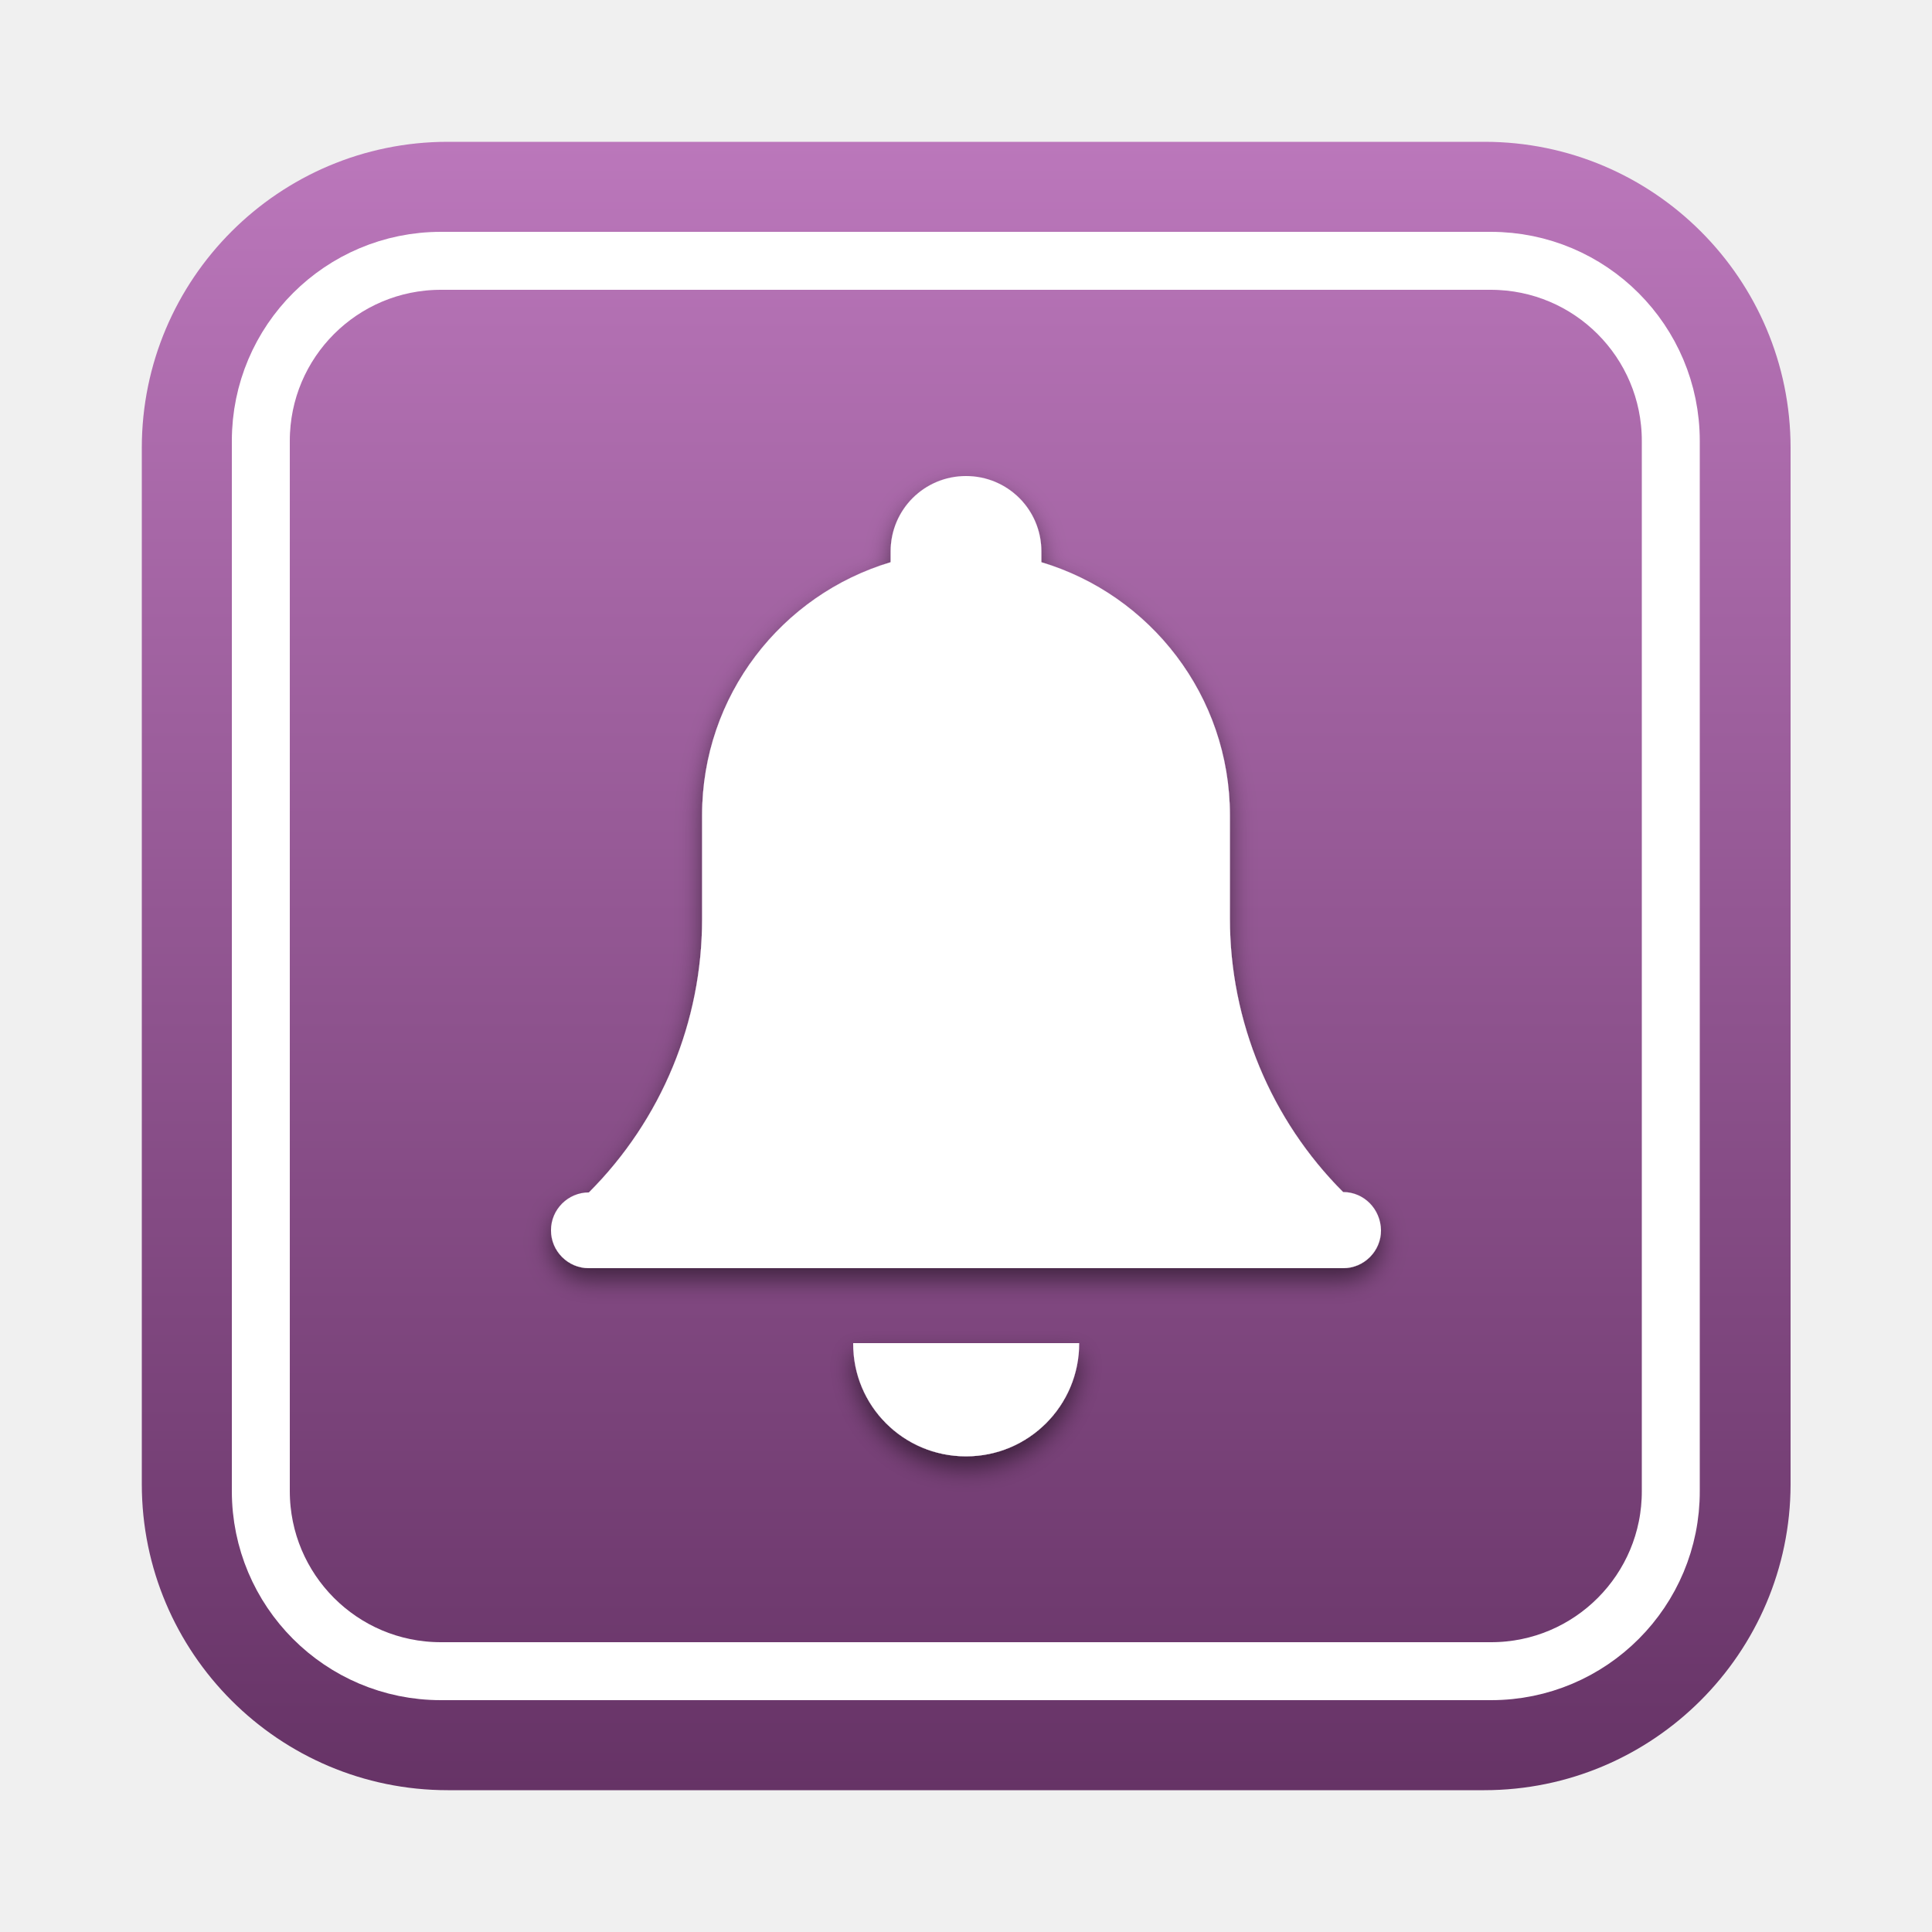
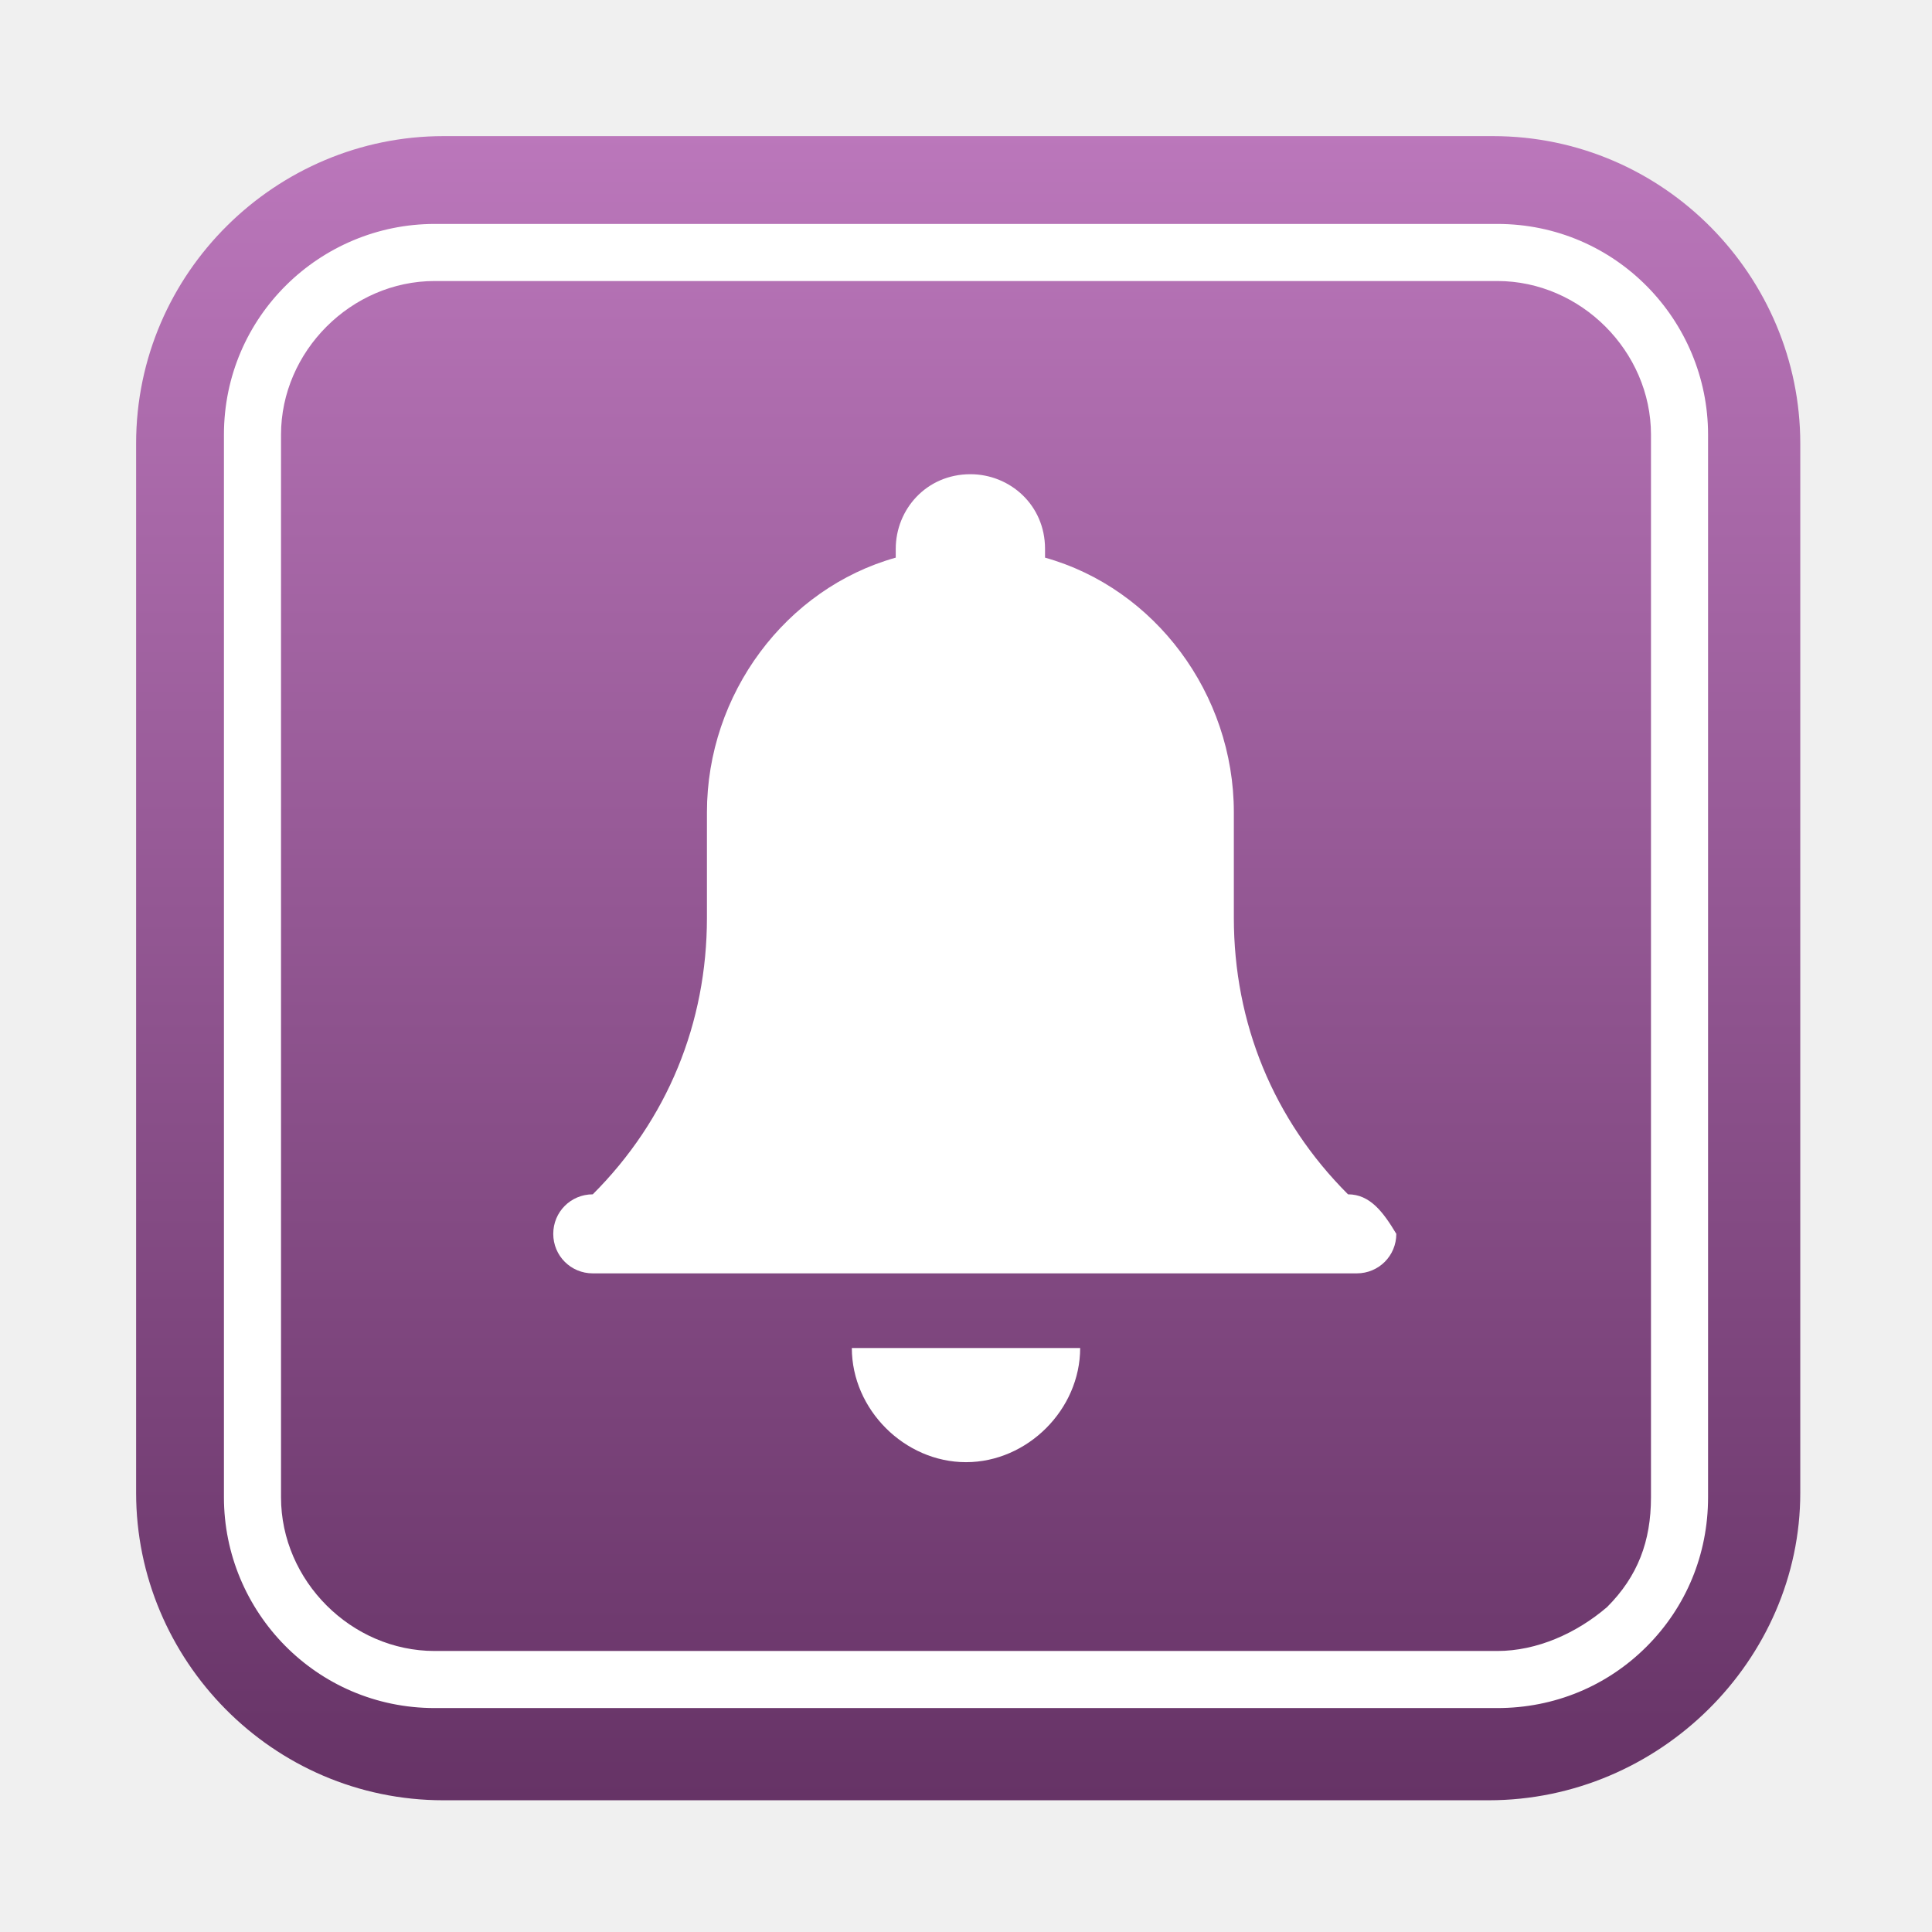
- <svg xmlns="http://www.w3.org/2000/svg" id="icon-notifications" viewBox="0 0 500 500">
-   <filter x="-17%" y="-17%" width="137%" height="137%" filterUnits="objectBoundingBox" id="drop-filter">
-     <feOffset dx="0" dy="3" in="SourceAlpha" result="dropShadowOffsetOuter1" />
-     <feGaussianBlur stdDeviation="3" in="dropShadowOffsetOuter1" result="dropShadowBlurOuter1" />
-     <feColorMatrix values="0 0 0 0 0   0 0 0 0 0   0 0 0 0 0  0 0 0 0.5 0" type="matrix" in="dropShadowBlurOuter1" result="dropShadowMatrixOuter1" />
-     <feMerge>
-       <feMergeNode in="dropShadowMatrixOuter1" />
-       <feMergeNode in="SourceGraphic" />
-     </feMerge>
-   </filter>
+ <svg xmlns="http://www.w3.org/2000/svg" id="icon-notifications" viewBox="0 0 44 44">
  <style type="text/css">
		.st0{fill:url(#SVGID_1_);}
- 		.st1{filter:url(#drop-filter);}
- 		.st2{fill:#FFFFFF;}
- 		.st6{fill:none;stroke:#FFFFFF;stroke-width:15;}
+ 		.st1{fill:#FFFFFF;}
	</style>
-   <linearGradient id="SVGID_1_" gradientUnits="userSpaceOnUse" x1="250" y1="465.3" x2="250" y2="38.7" gradientTransform="matrix(1 0 0 -1 0 502)">
-     <stop offset="0" style="stop-color:#b7b" />
-     <stop offset="1" style="stop-color:#636" />
+   <linearGradient id="SVGID_1_" gradientUnits="userSpaceOnUse" x1="22" y1="-454.965" x2="22" y2="-417.035" gradientTransform="matrix(1 0 0 1 0 458)">
+     <stop offset="0" style="stop-color:#BB77BB" />
+     <stop offset="1" style="stop-color:#663366" />
  </linearGradient>
-   <path class="st0" d="M384.1,463.3H115.9c-43.7,0-79.2-35.5-79.2-79.2V115.9c0-43.7,35.5-79.2,79.2-79.2h268.3   c43.7,0,79.2,35.5,79.2,79.2v268.3C463.3,427.8,427.8,463.3,384.1,463.3z" />
-   <g class="st1">
-     <path class="st2" d="M250,376.9c16.2,0,29.3-13.1,29.3-29.3h-58.5C220.7,363.8,233.8,376.9,250,376.9z" />
-     <path class="st2" d="M347.6,308.5c-18.7-18.7-29.3-44.2-29.3-70.7V211c0-30.9-20.6-57.1-48.8-65.5v-2.8c0-10.8-8.7-19.5-19.5-19.5    s-19.5,8.7-19.5,19.5v2.8c-28.2,8.4-48.8,34.5-48.8,65.5v26.9c0,26.5-10.5,51.9-29.3,70.7c-5.4,0-9.8,4.4-9.8,9.8s4.4,9.8,9.8,9.8    h195.2c5.4,0,9.8-4.4,9.8-9.8C357.3,312.9,353,308.5,347.6,308.5z" />
-   </g>
-   <path class="st6" d="M385.9,432.5H114.1c-25.8,0-46.6-20.9-46.6-46.6V114.1c0-25.8,20.9-46.6,46.6-46.6h271.7   c25.8,0,46.6,20.9,46.6,46.6v271.7C432.5,411.6,411.6,432.5,385.9,432.5z" />
+   <path class="st0" d="M33.9,41H10.1c-3.9,0-7-3.2-7-7V10.1c0-3.9,3.2-7,7-7h23.9c3.9,0,7,3.2,7,7v23.9C41,37.8,37.8,41,33.9,41z" />
+   <path class="st1" d="M22,33.3c1.4,0,2.6-1.2,2.6-2.6h-5.2C19.4,32.1,20.6,33.3,22,33.3z" />
+   <path class="st1" d="M30.7,27.2c-1.7-1.7-2.6-3.9-2.6-6.3v-2.4c0-2.7-1.8-5.1-4.3-5.8v-0.2c0-1-0.8-1.7-1.7-1.7   c-1,0-1.7,0.8-1.7,1.7v0.2c-2.5,0.7-4.3,3.1-4.3,5.8v2.4c0,2.4-0.9,4.6-2.6,6.3c-0.5,0-0.9,0.4-0.9,0.9c0,0.5,0.4,0.9,0.9,0.9h17.4   c0.5,0,0.9-0.4,0.9-0.9C31.5,27.6,31.2,27.2,30.7,27.2z" />
+   <path class="st1" d="M34.1,38.9H9.9c-2.7,0-4.8-2.2-4.8-4.8V9.9c0-2.7,2.2-4.8,4.8-4.8h24.2c2.7,0,4.8,2.2,4.8,4.8v24.2   c0,1.3-0.5,2.5-1.4,3.4C36.6,38.4,35.4,38.9,34.1,38.9z M9.9,6.4C8,6.4,6.4,8,6.4,9.9v24.2c0,1.9,1.6,3.5,3.5,3.5h24.2   c0.9,0,1.8-0.4,2.5-1c0.7-0.7,1-1.5,1-2.5V9.9c0-1.9-1.6-3.5-3.5-3.5H9.9z" />
</svg>
